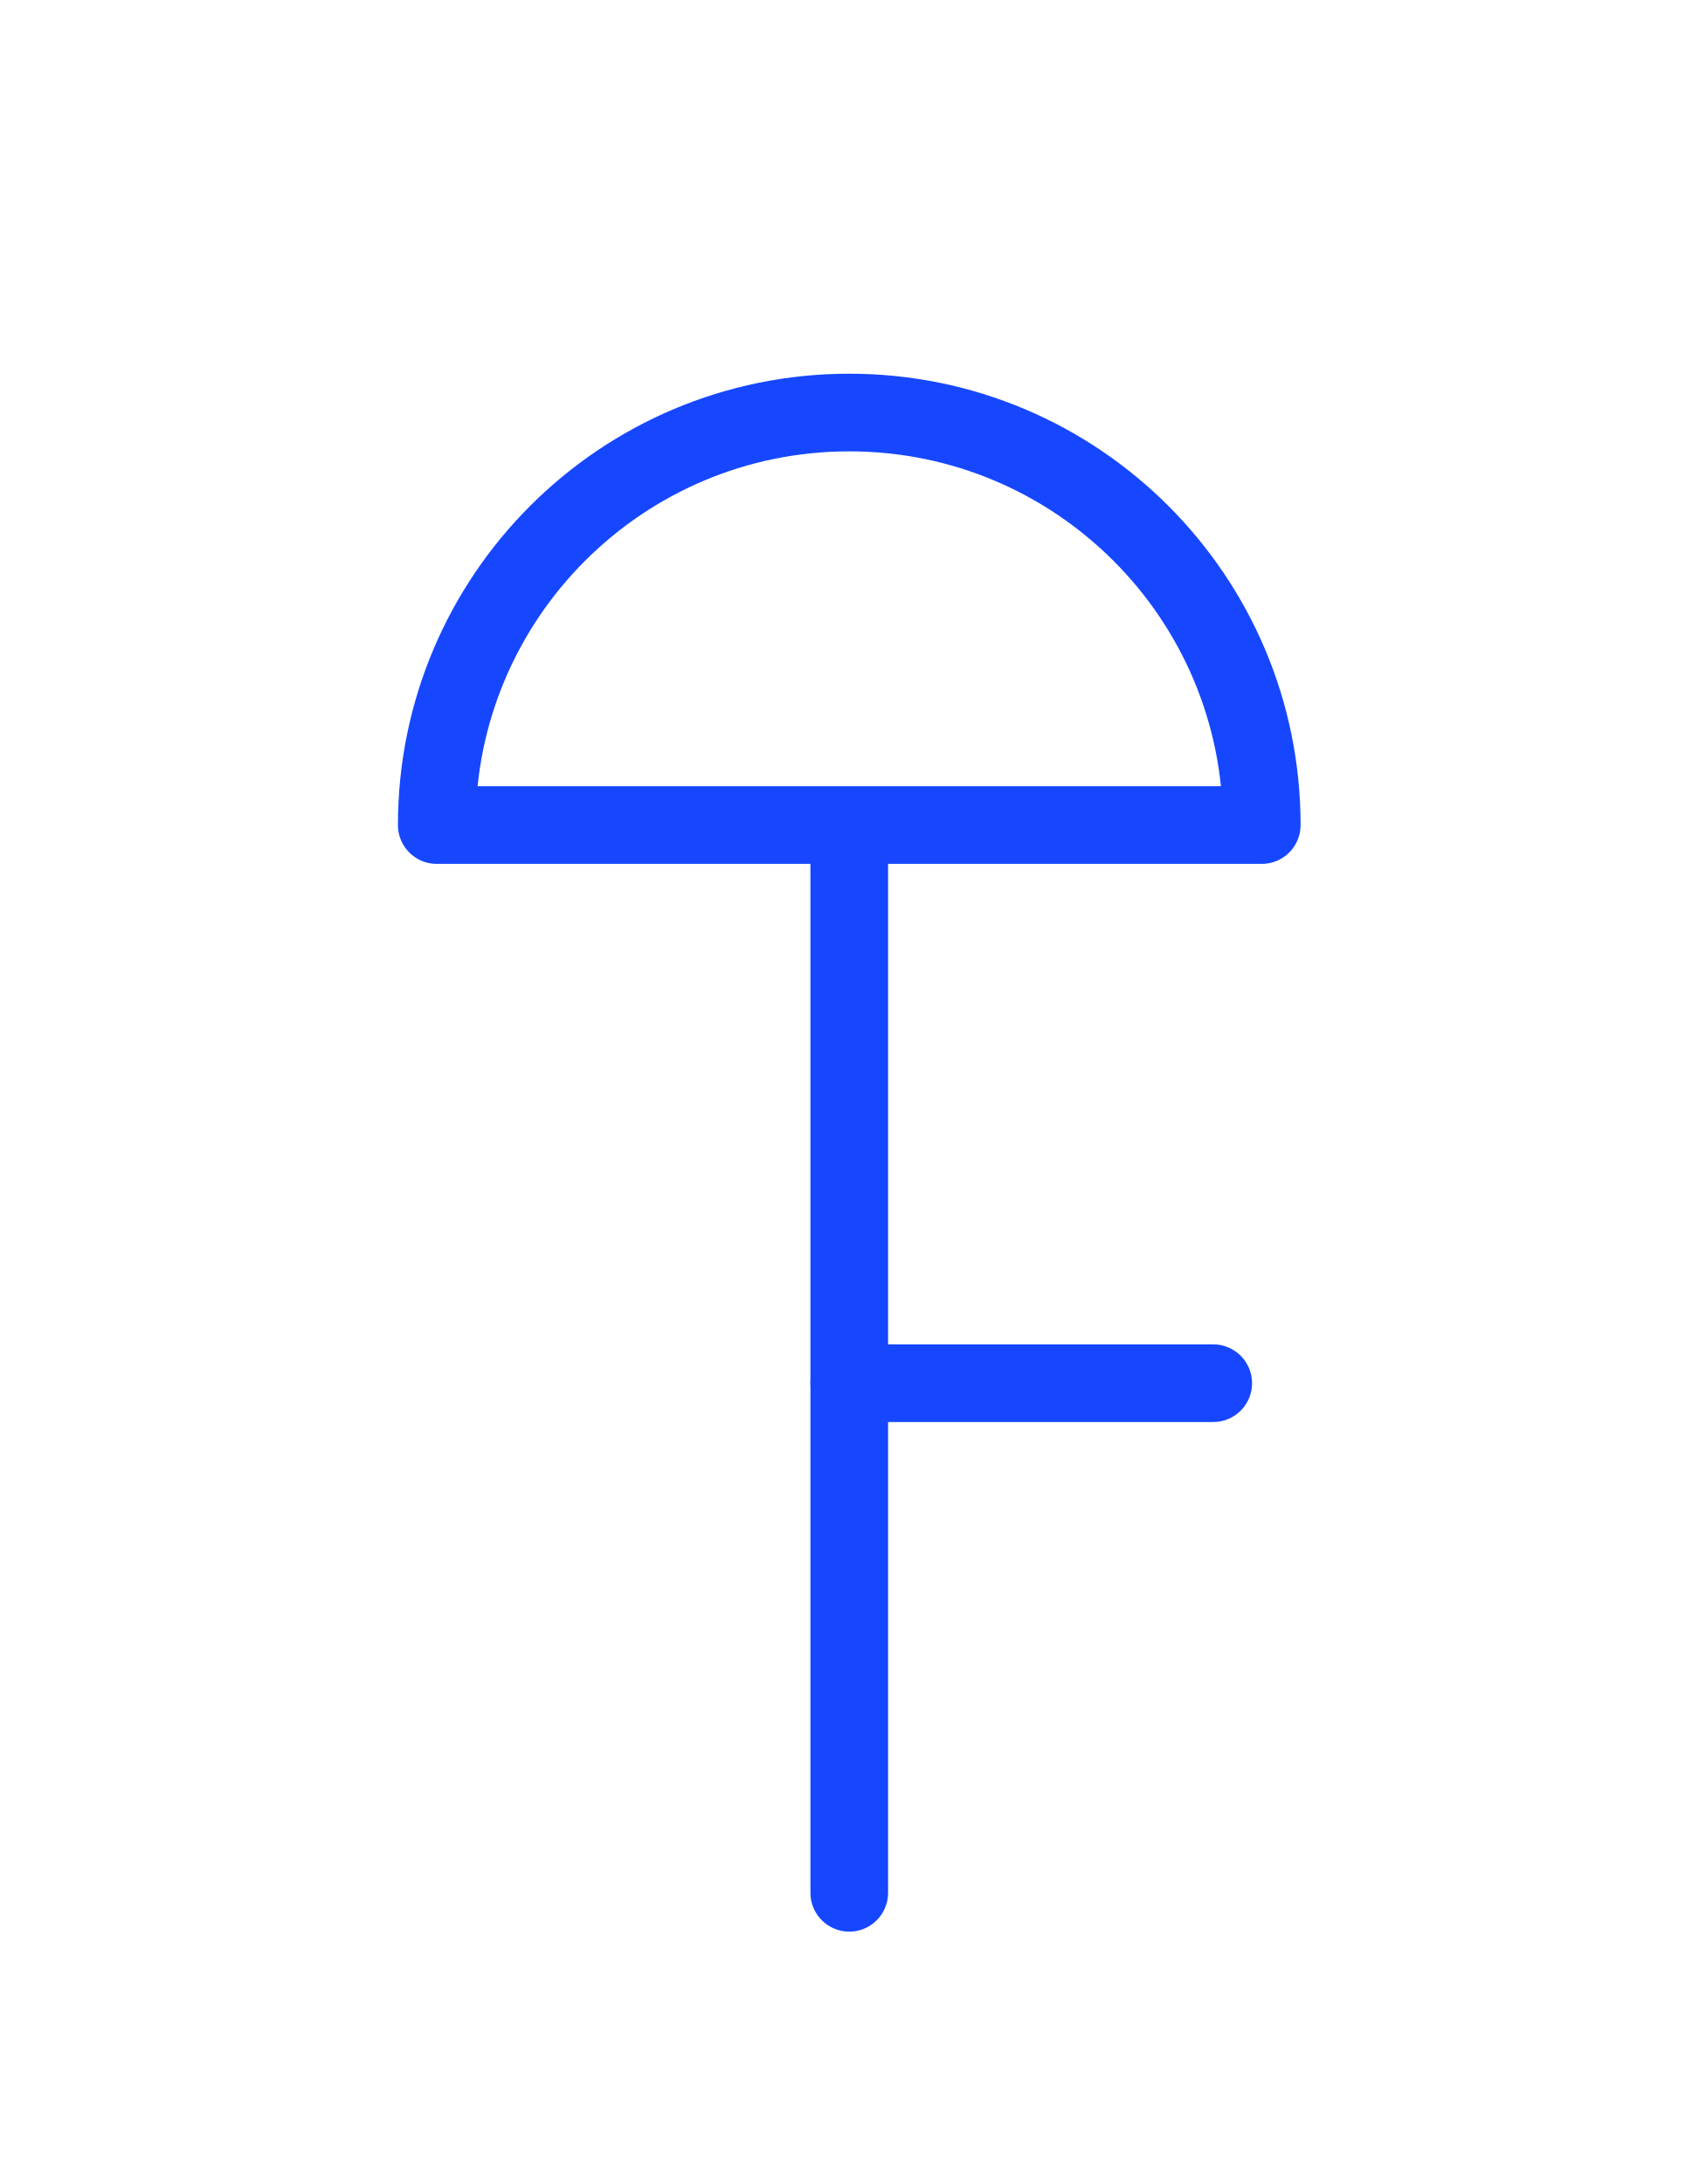
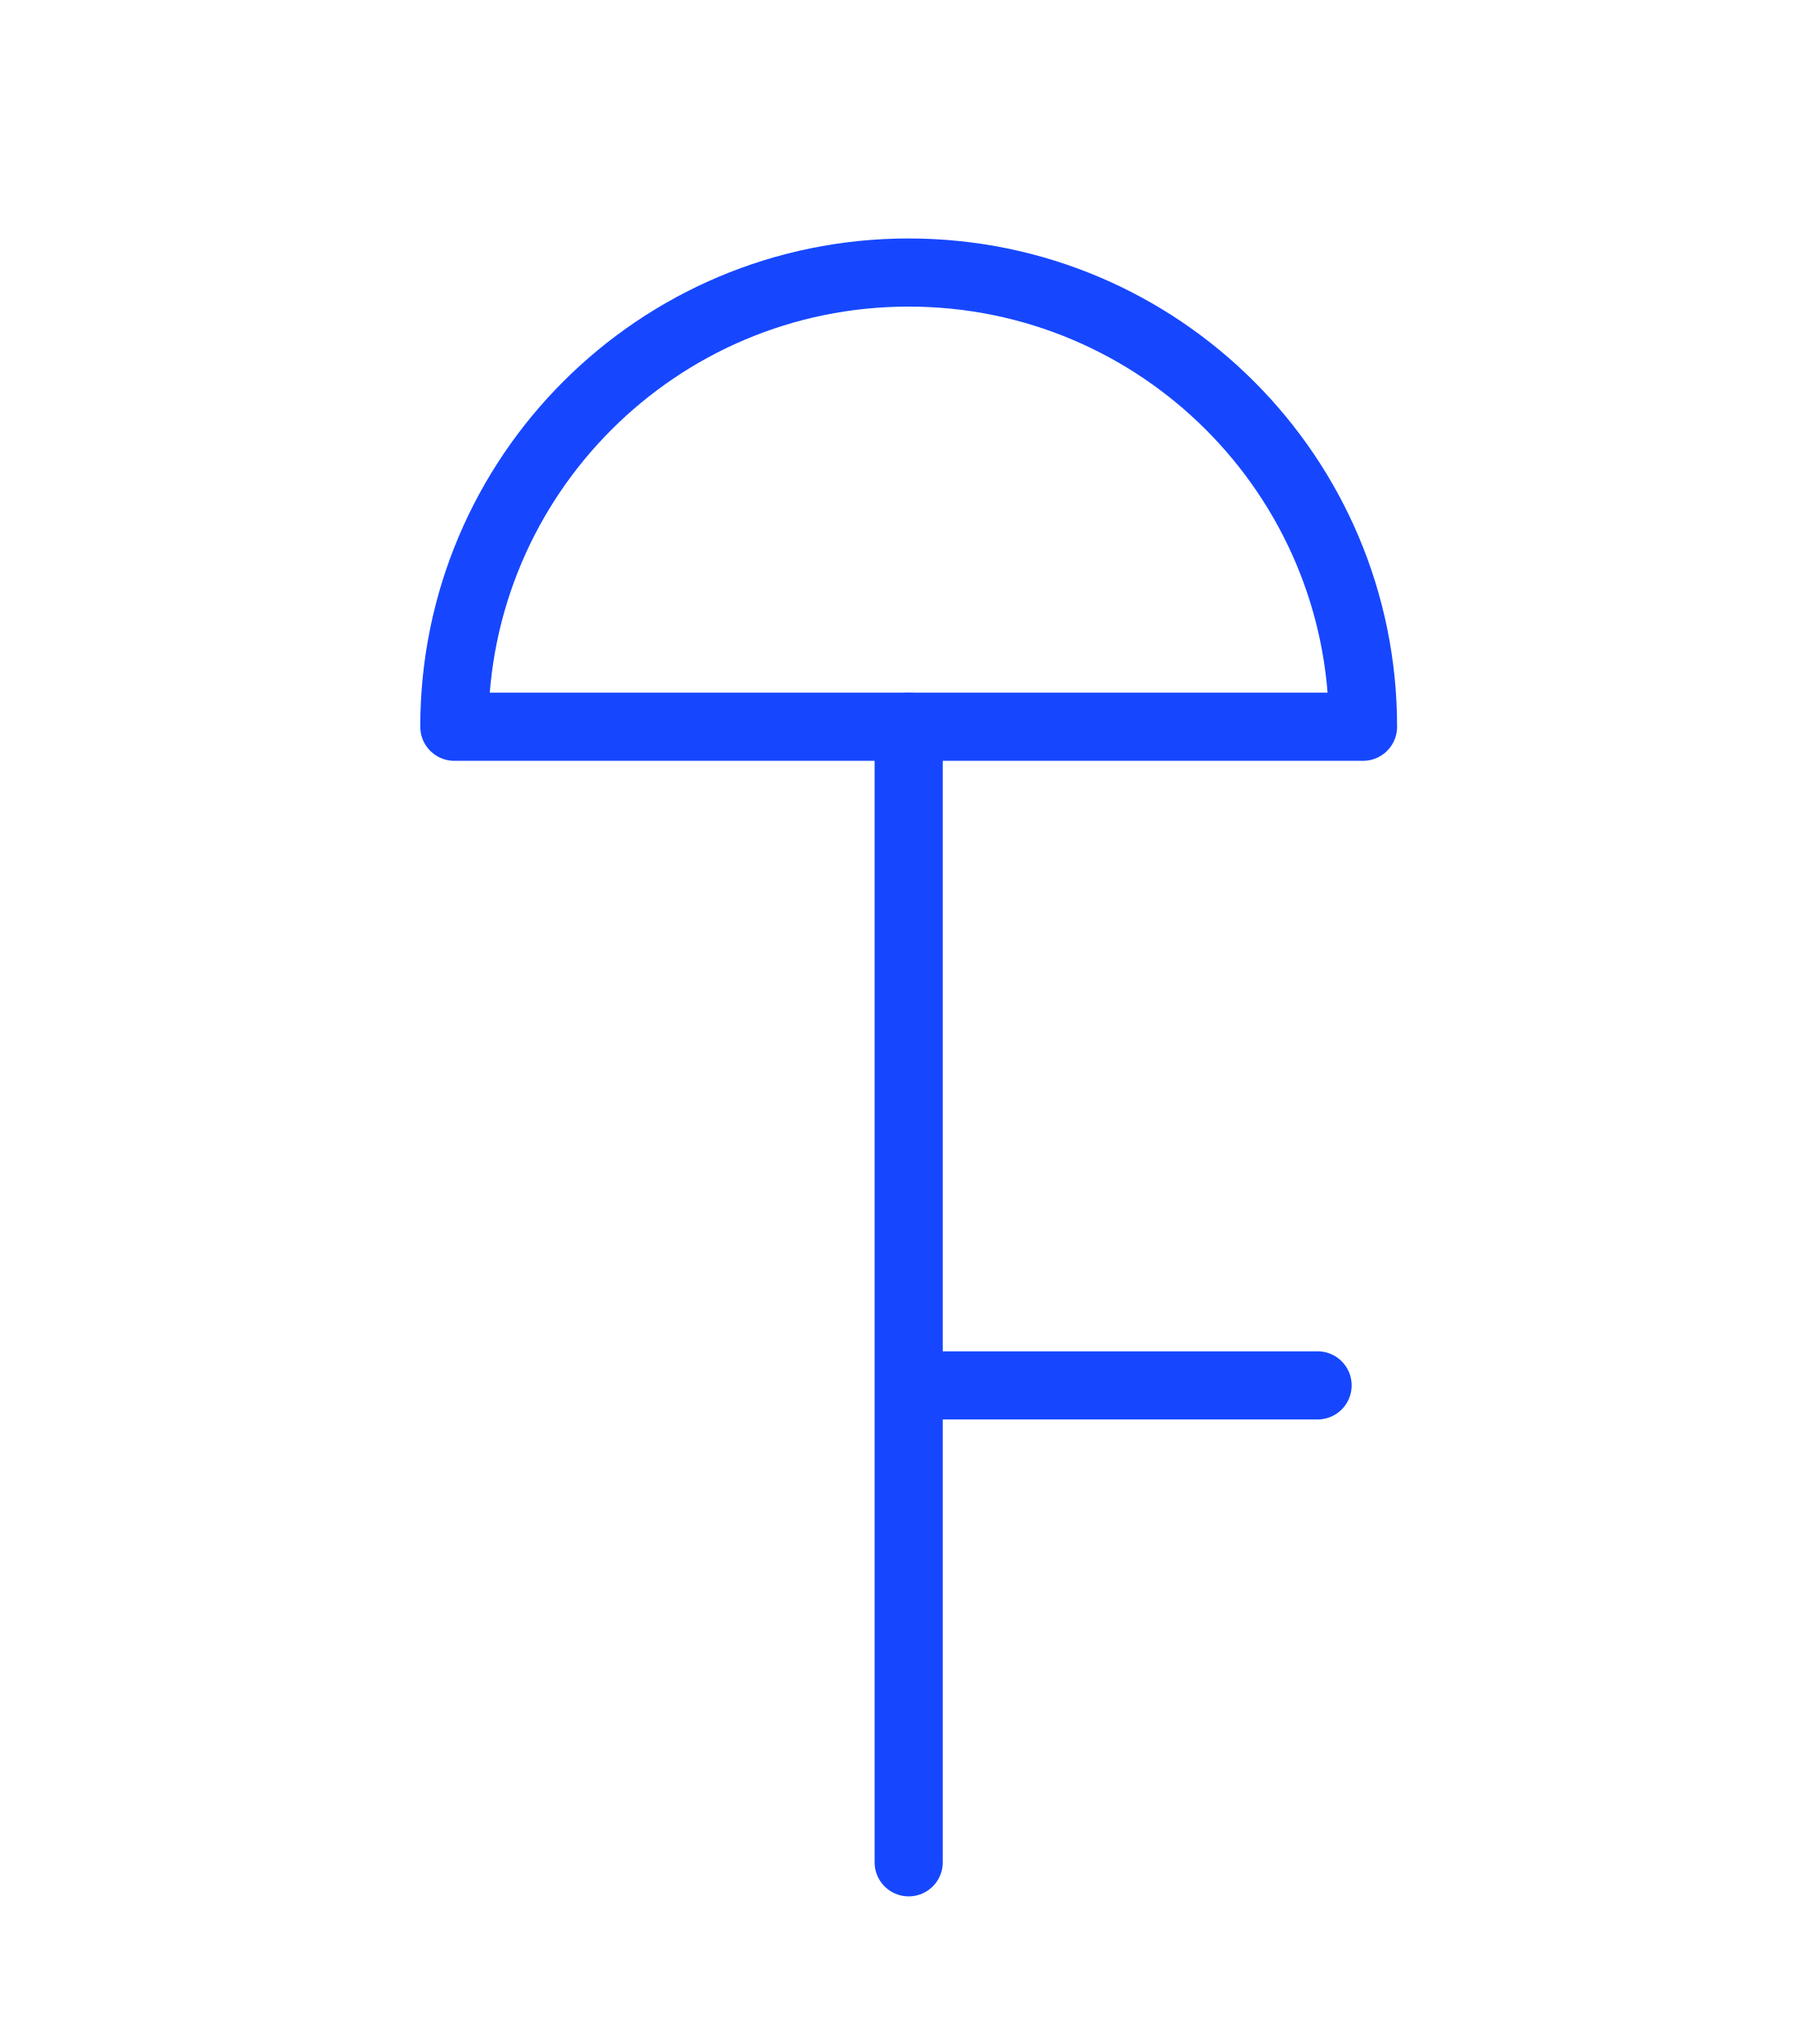
- <svg xmlns="http://www.w3.org/2000/svg" viewBox="0 0 70 90">
-   <g fill="none" stroke="#1647ff" stroke-width="3.2" stroke-linecap="round" stroke-linejoin="round">
-     <path d="M18 34A17 17 0 0 1 52 34Z" />
-     <path d="M35 34V78" />
-     <path d="M35 57H50" />
+ <svg xmlns="http://www.w3.org/2000/svg" viewBox="0 0 80 90" width="80" height="90">
+   <g fill="none" stroke="#1647ff" stroke-width="3" stroke-linecap="round" stroke-linejoin="round" vector-effect="non-scaling-stroke">
+     <path d="M20 32 A20 20 0 0 1 60 32 Z" />
+     <path d="M40 32 V82 M40 61 H58" />
  </g>
</svg>
